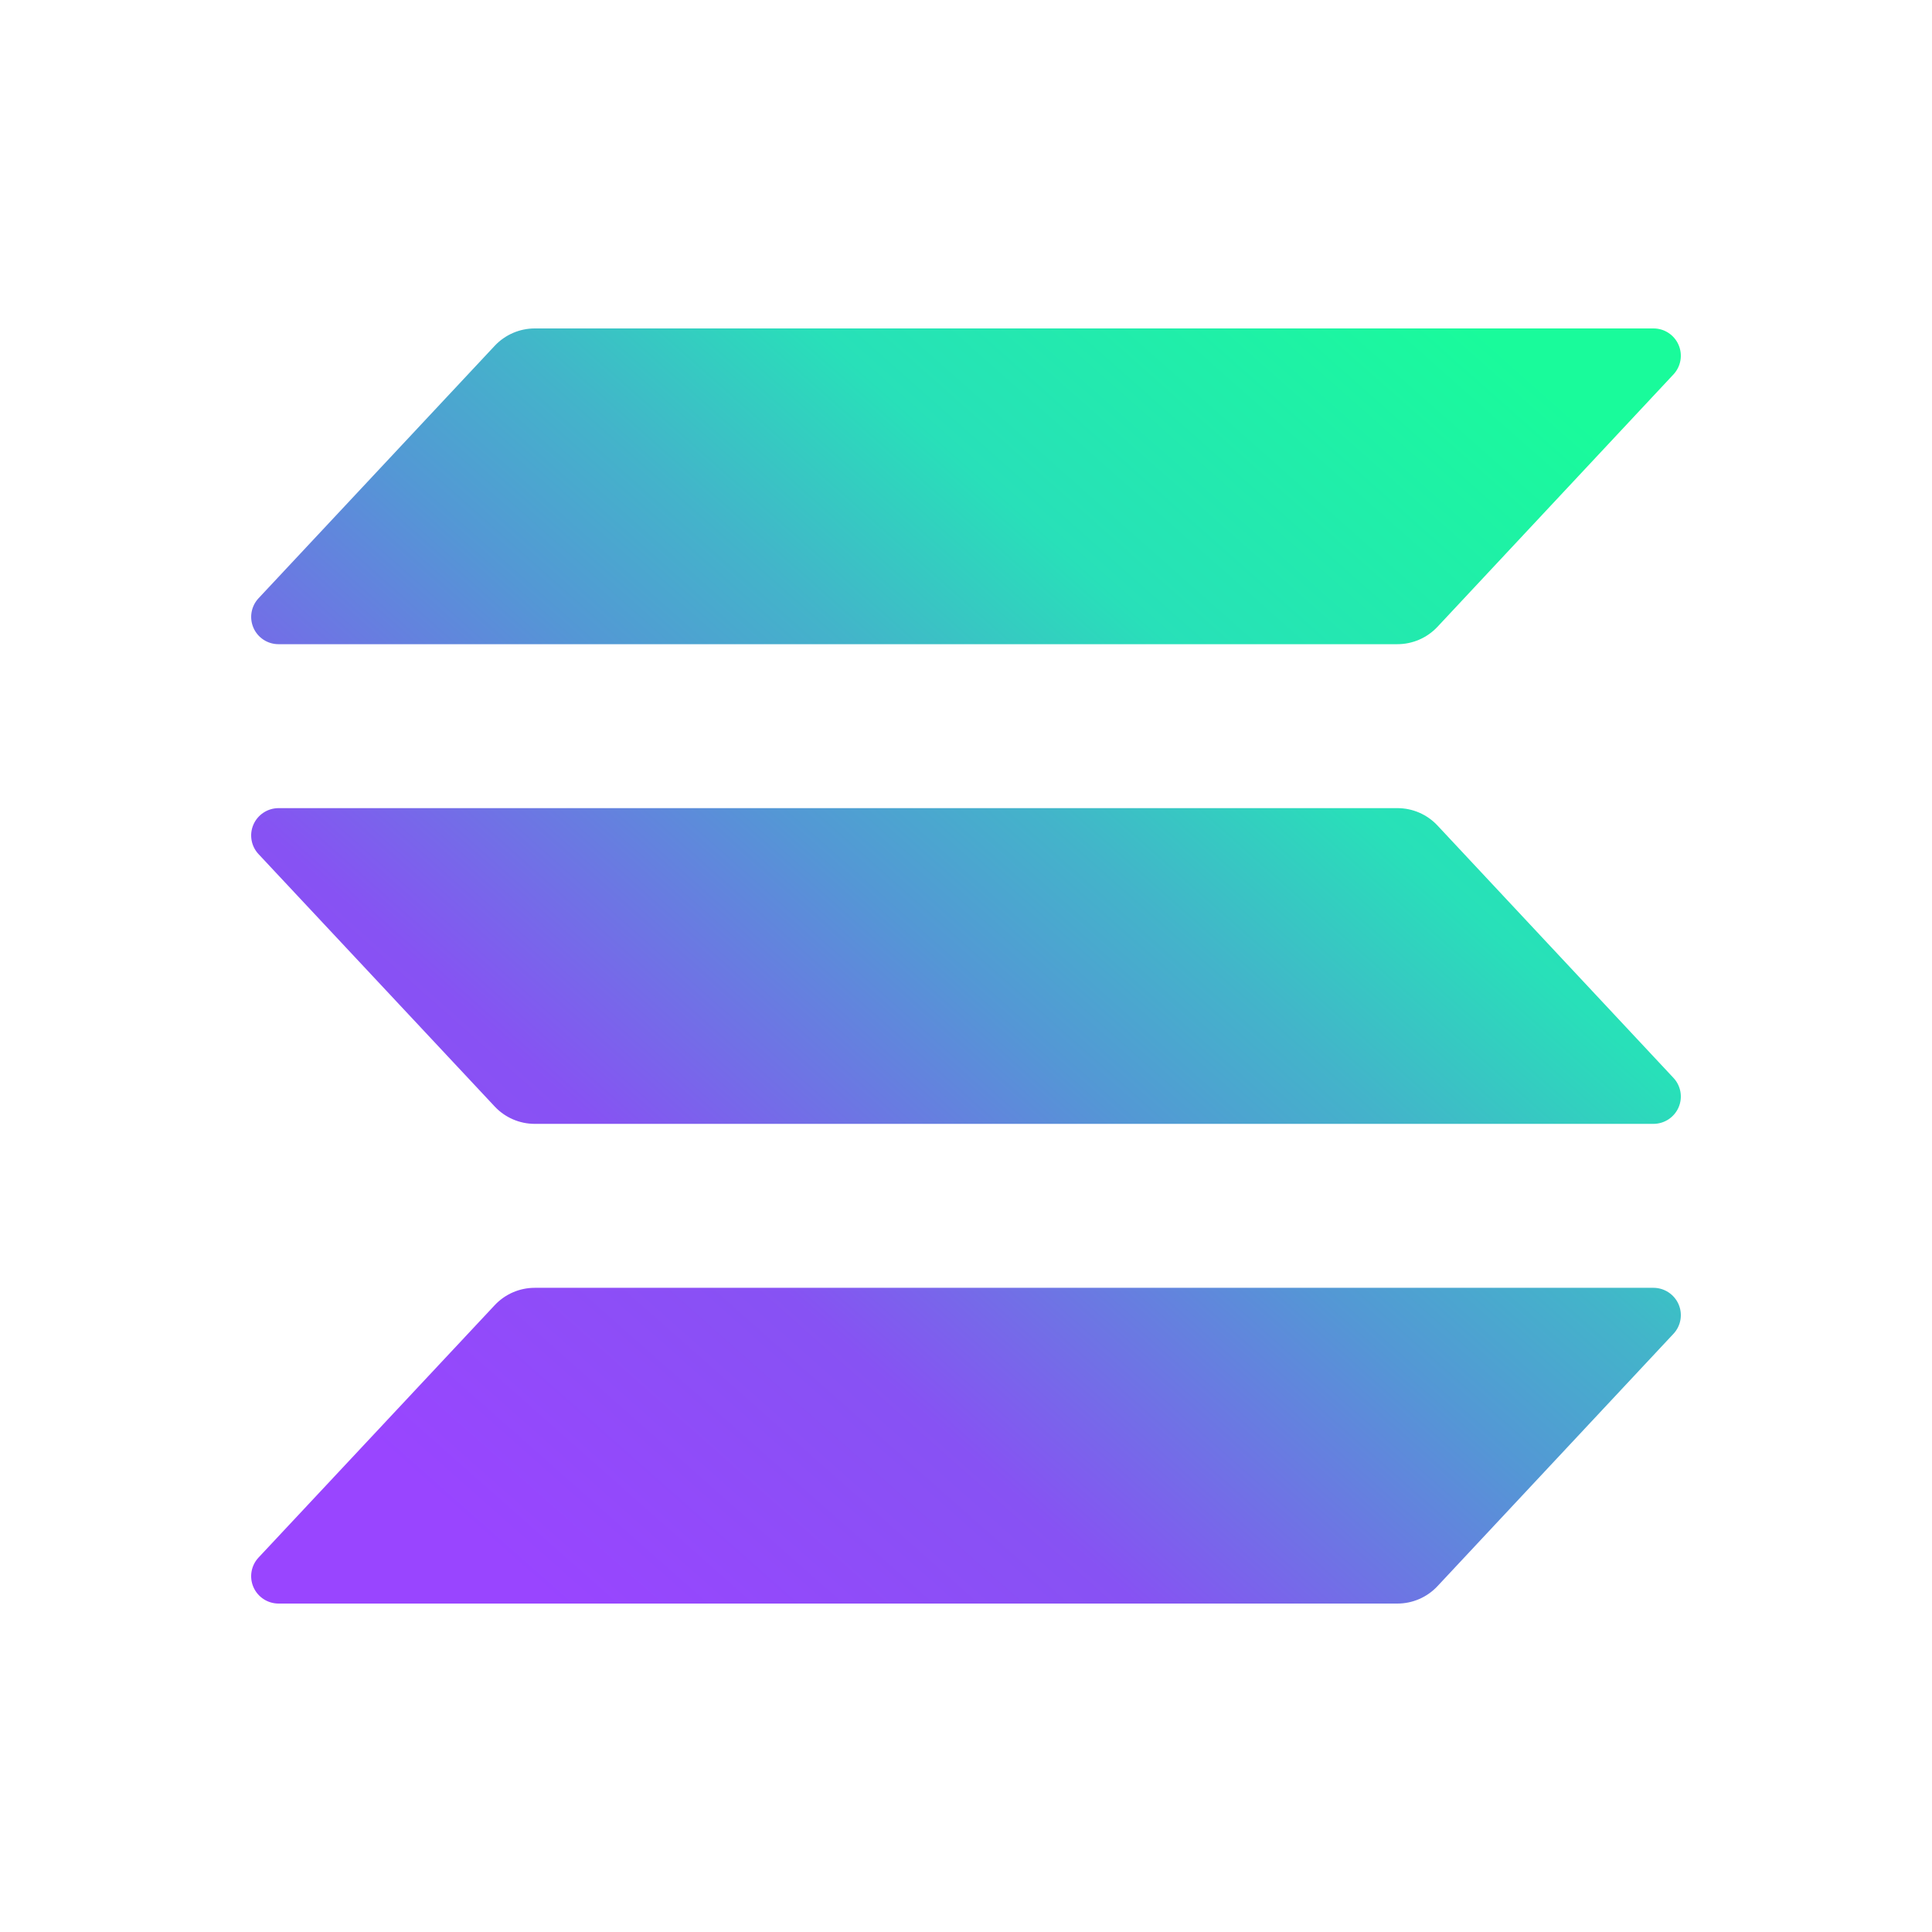
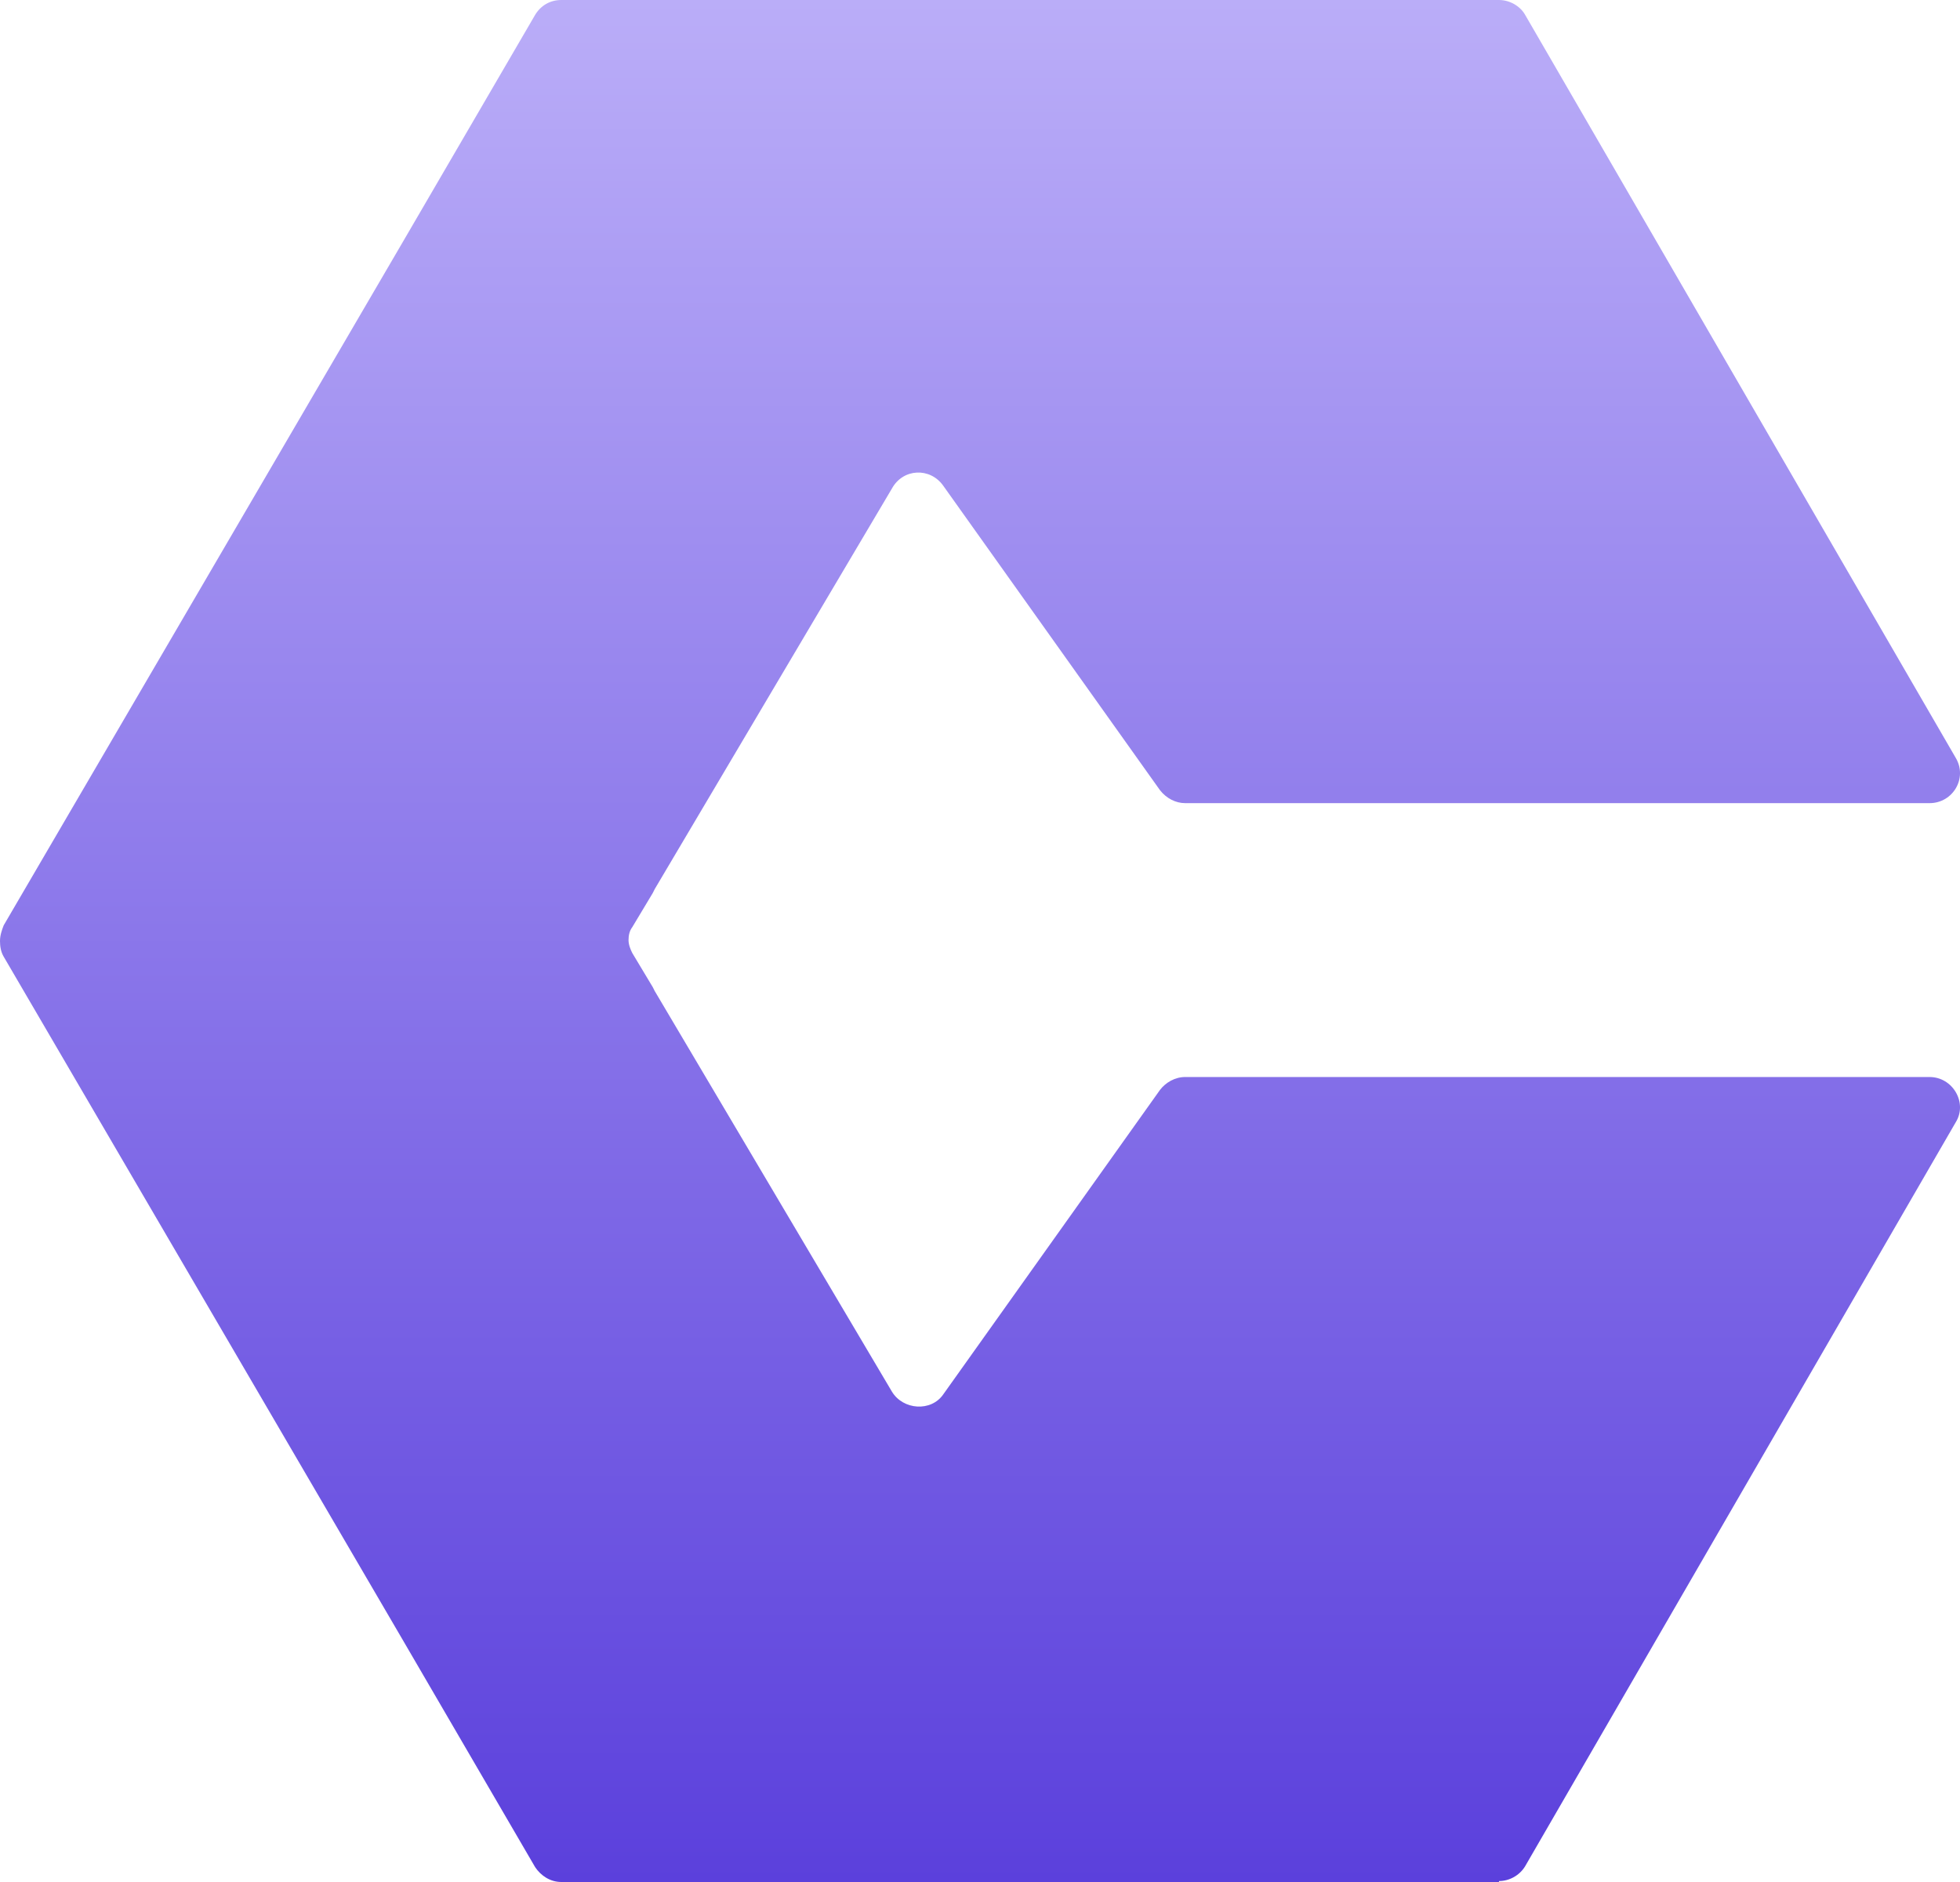
- <svg xmlns="http://www.w3.org/2000/svg" width="100" height="100" fill="none">
-   <path fill="url(#solana-favicon)" d="M86.619 69.036 74.403 82.101a2.837 2.837 0 0 1-2.075.899h-57.91a1.421 1.421 0 0 1-1.3-.85 1.411 1.411 0 0 1 .263-1.53l12.225-13.064a2.837 2.837 0 0 1 2.07-.899h57.906a1.423 1.423 0 0 1 1.3.85 1.412 1.412 0 0 1-.263 1.53ZM74.403 42.727a2.837 2.837 0 0 0-2.075-.898h-57.91a1.421 1.421 0 0 0-1.3.85 1.412 1.412 0 0 0 .263 1.529l12.225 13.065a2.84 2.84 0 0 0 2.07.898h57.906a1.422 1.422 0 0 0 1.3-.85 1.412 1.412 0 0 0-.263-1.529L74.403 42.727Zm-59.985-9.384h57.91a2.844 2.844 0 0 0 2.075-.899l12.216-13.065A1.414 1.414 0 0 0 85.582 17H27.676a2.845 2.845 0 0 0-2.07.899L13.384 30.964a1.412 1.412 0 0 0 1.034 2.379Z" />
+ <svg xmlns="http://www.w3.org/2000/svg" width="50" height="48" viewBox="0 0 50 48" fill="none">
+   <path d="M38.239 48H14.319C14.033 48 13.795 47.835 13.652 47.622L10.269 41.817L0.095 24.401C0.024 24.283 0 24.142 0 24C0 23.858 0.048 23.717 0.095 23.599L10.269 6.183L13.652 0.378C13.795 0.142 14.033 0 14.319 0H38.239C38.525 0 38.787 0.165 38.906 0.378L49.89 19.327C50.2 19.847 49.818 20.484 49.223 20.484H30.234C29.996 20.484 29.758 20.366 29.591 20.153L24.063 12.389C23.73 11.917 23.039 11.941 22.753 12.46L16.701 22.678L16.654 22.773L16.13 23.646C16.058 23.74 16.034 23.858 16.034 23.976C16.034 24.094 16.082 24.212 16.13 24.307L16.654 25.18L16.701 25.274L22.753 35.493C23.039 35.965 23.754 36.012 24.063 35.563L29.591 27.799C29.734 27.611 29.972 27.469 30.234 27.469H49.223C49.818 27.469 50.2 28.13 49.89 28.625L38.906 47.599C38.763 47.835 38.501 47.976 38.239 47.976V47.929V48Z" fill="url(#paint0_linear_12950_44822)" />
  <defs>
-     <linearGradient id="solana-favicon" x1="19.247" x2="79.786" y1="84.573" y2="16.138" gradientUnits="userSpaceOnUse">
-       <stop offset=".08" stop-color="#9945FF" />
-       <stop offset=".3" stop-color="#8752F3" />
-       <stop offset=".5" stop-color="#5497D5" />
-       <stop offset=".6" stop-color="#43B4CA" />
-       <stop offset=".72" stop-color="#28E0B9" />
-       <stop offset=".97" stop-color="#19FB9B" />
+     <linearGradient id="paint0_linear_12950_44822" x1="25" y1="0" x2="25" y2="48" gradientUnits="userSpaceOnUse">
+       <stop stop-color="#BAADF8" />
+       <stop offset="1" stop-color="#5B40DC" />
    </linearGradient>
  </defs>
</svg>
